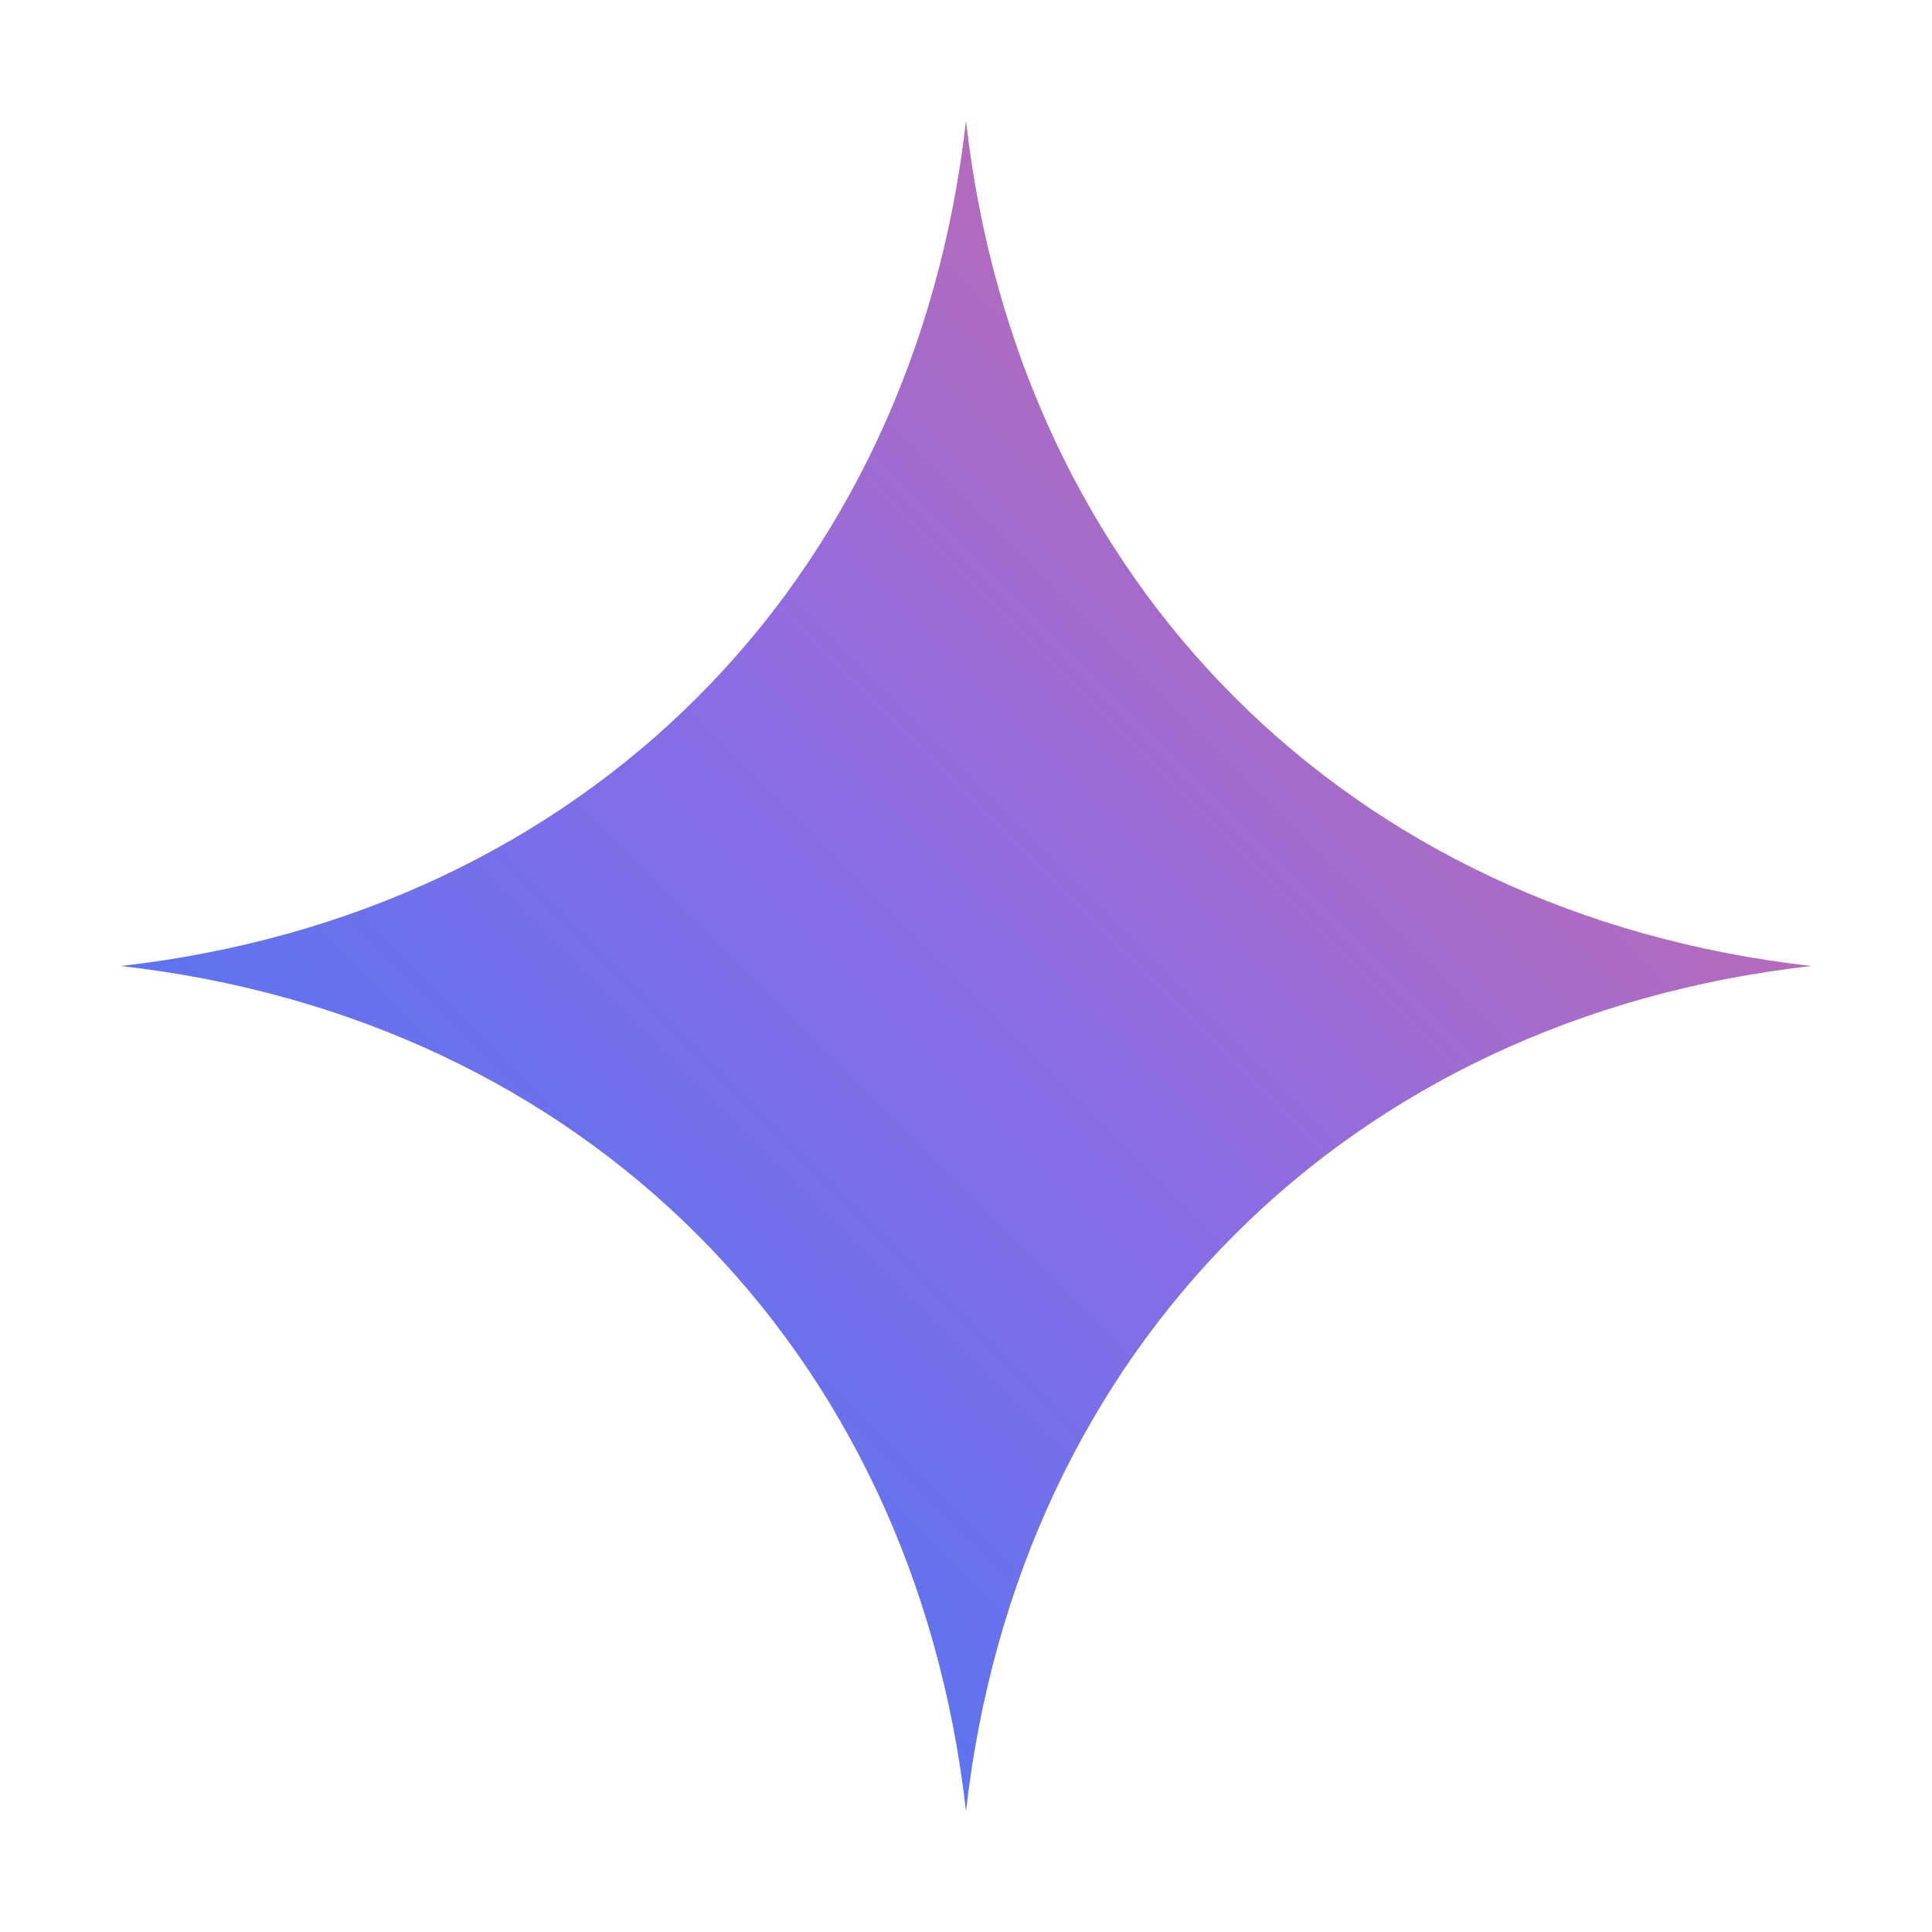
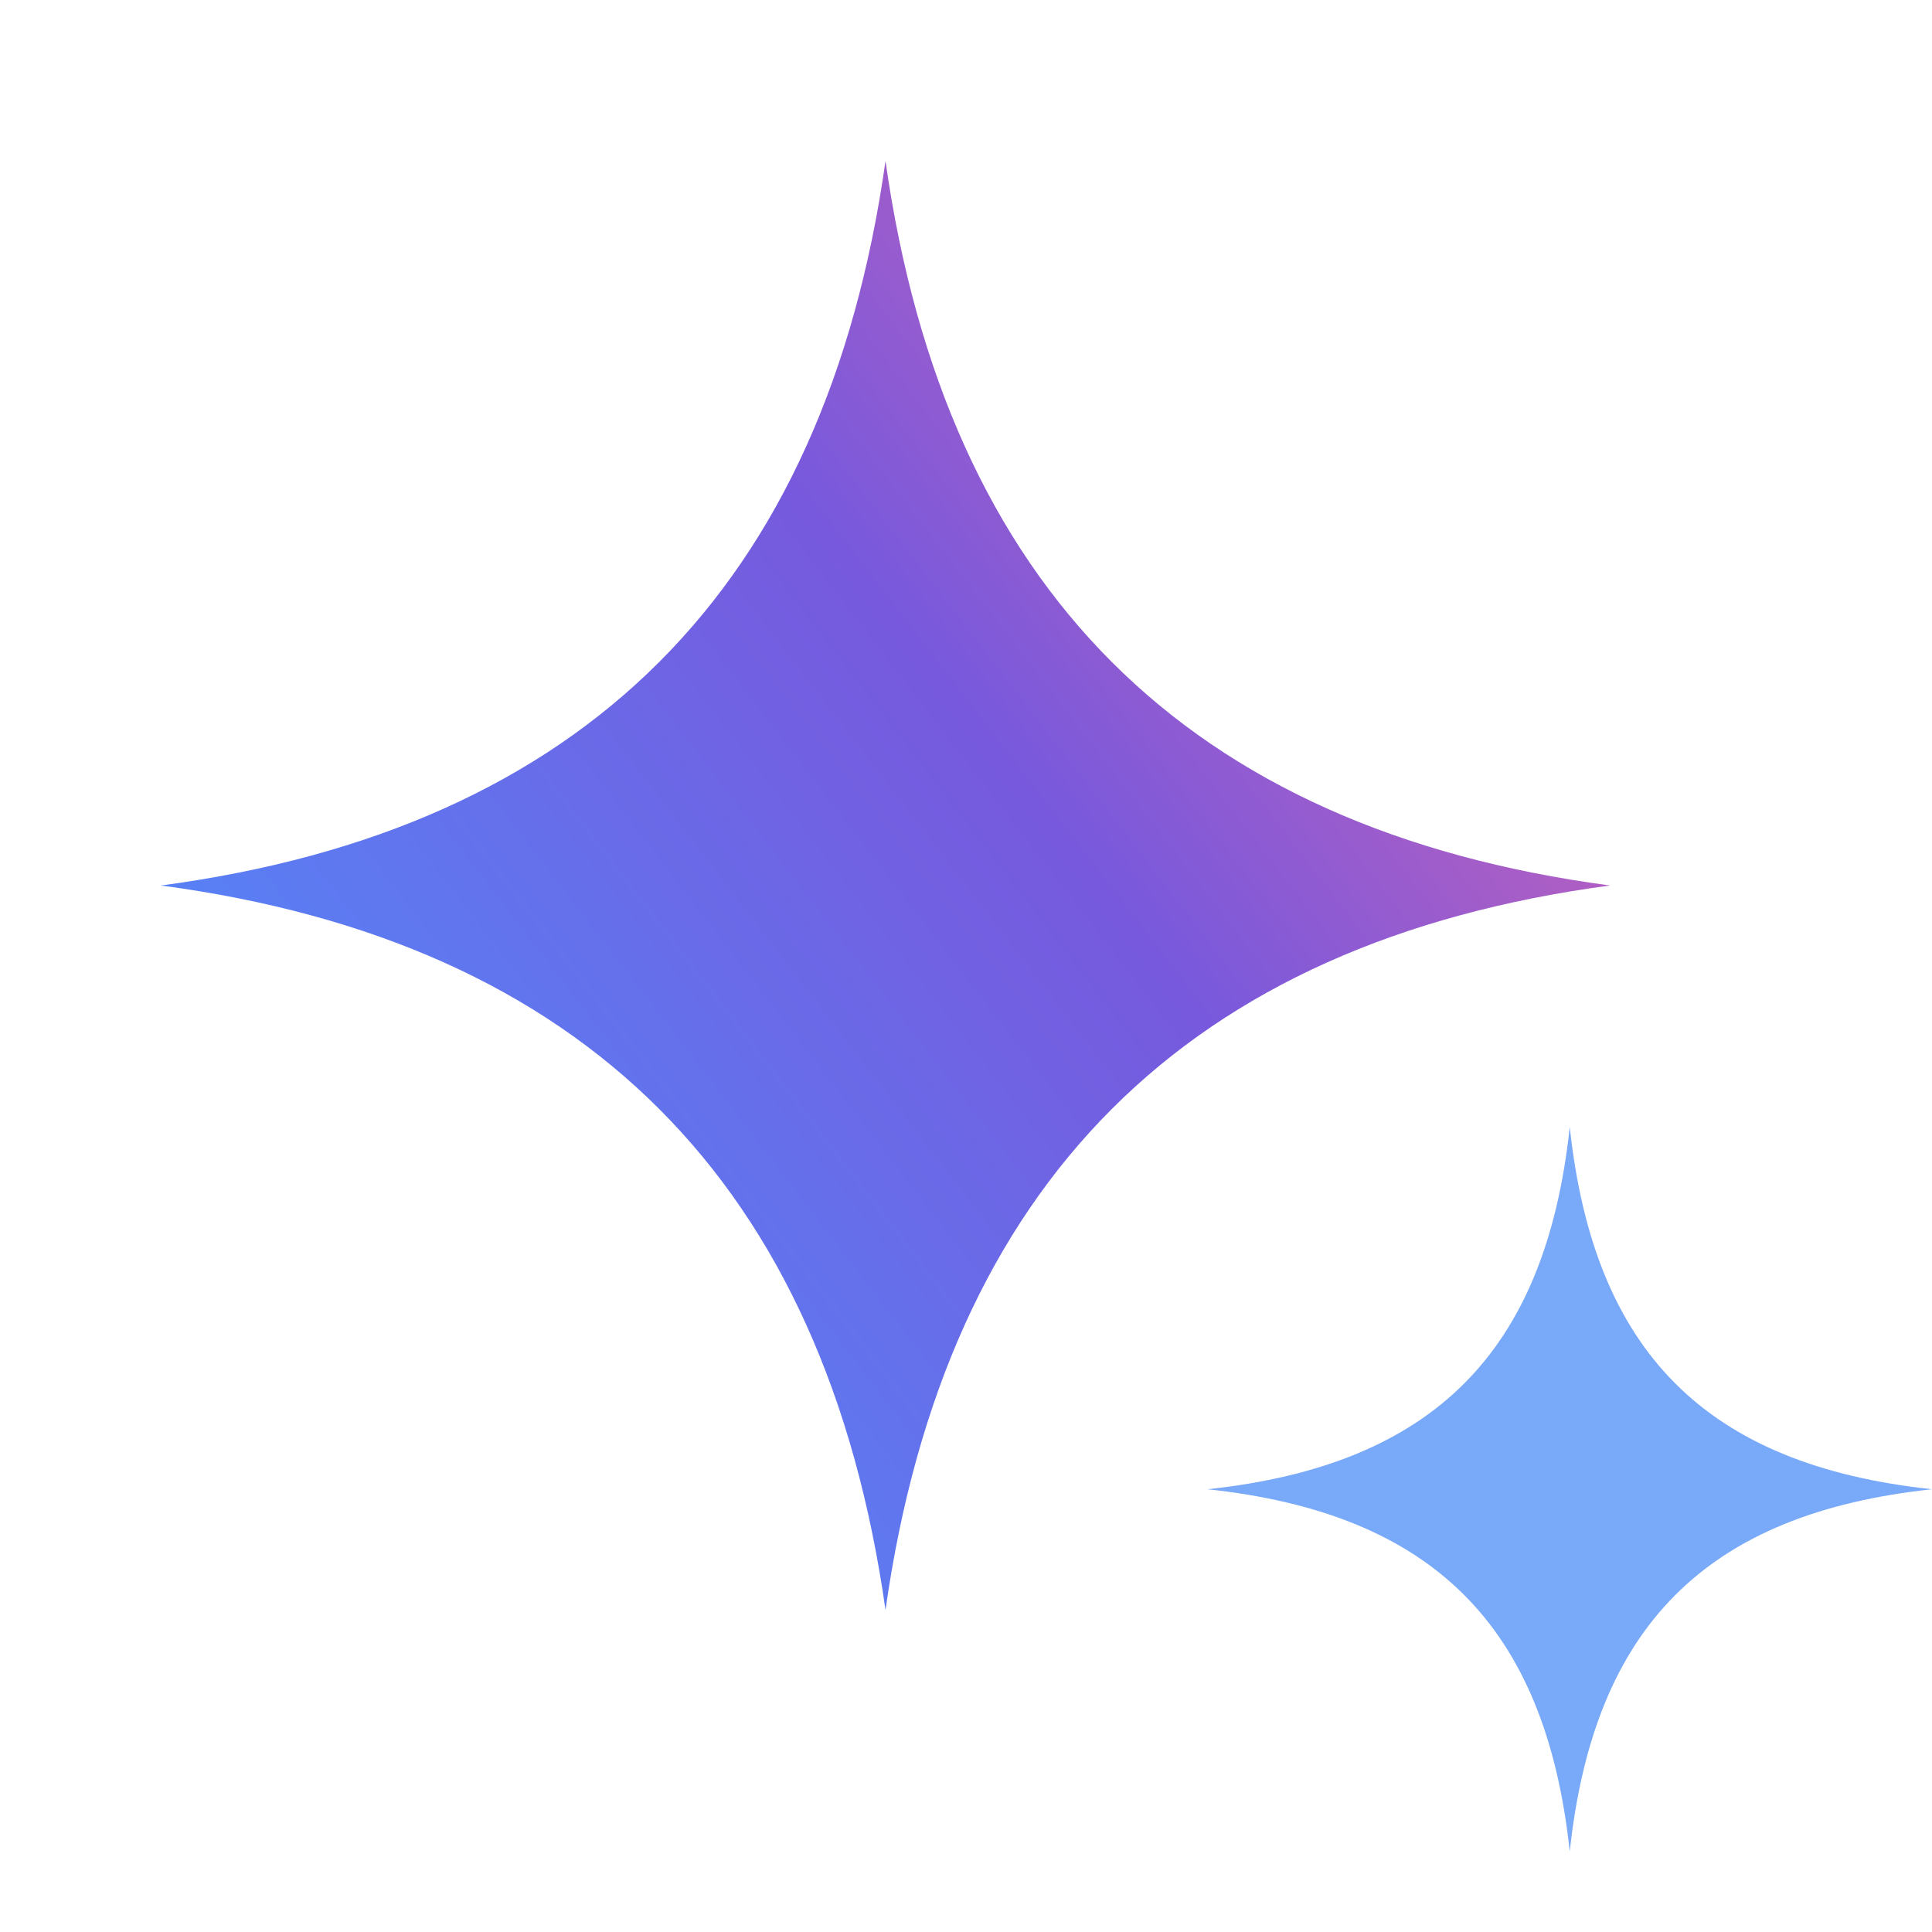
<svg xmlns="http://www.w3.org/2000/svg" viewBox="0 0 48 48">
  <defs>
-     <linearGradient id="g" x1="0" y1="1" x2="1" y2="0">
-       <stop offset="0" stop-color="#2F7CF6" />
-       <stop offset=".5" stop-color="#8A6CE6" />
-       <stop offset="1" stop-color="#E06A8F" />
+     <linearGradient id="g" x1="0%" y1="86%" x2="100%" y2="9%">
+       <stop offset="0" stop-color="#4B91FF" />
+       <stop offset=".58" stop-color="#7759DD" />
+       <stop offset="1" stop-color="#E363AC" />
    </linearGradient>
  </defs>
-   <path d="M24 3C25.3 14.5 33.5 22.7 45 24 33.5 25.3 25.3 33.5 24 45 22.7 33.5 14.5 25.3 3 24 14.5 22.7 22.7 14.5 24 3Z" fill="url(#g)" />
+   <path d="M22 4c1.5 10.6 7.5 16.6 18 18-10.5 1.4-16.5 7.4-18 18-1.5-10.6-7.5-16.6-18-18C14.5 20.6 20.5 14.6 22 4Z" fill="url(#g)" />
+   <path d="M39 28c.6 5.6 3.4 8.4 9 9-5.6.6-8.4 3.4-9 9-.6-5.6-3.4-8.4-9-9 5.6-.6 8.4-3.4 9-9Z" fill="#79A9F9" />
</svg>
